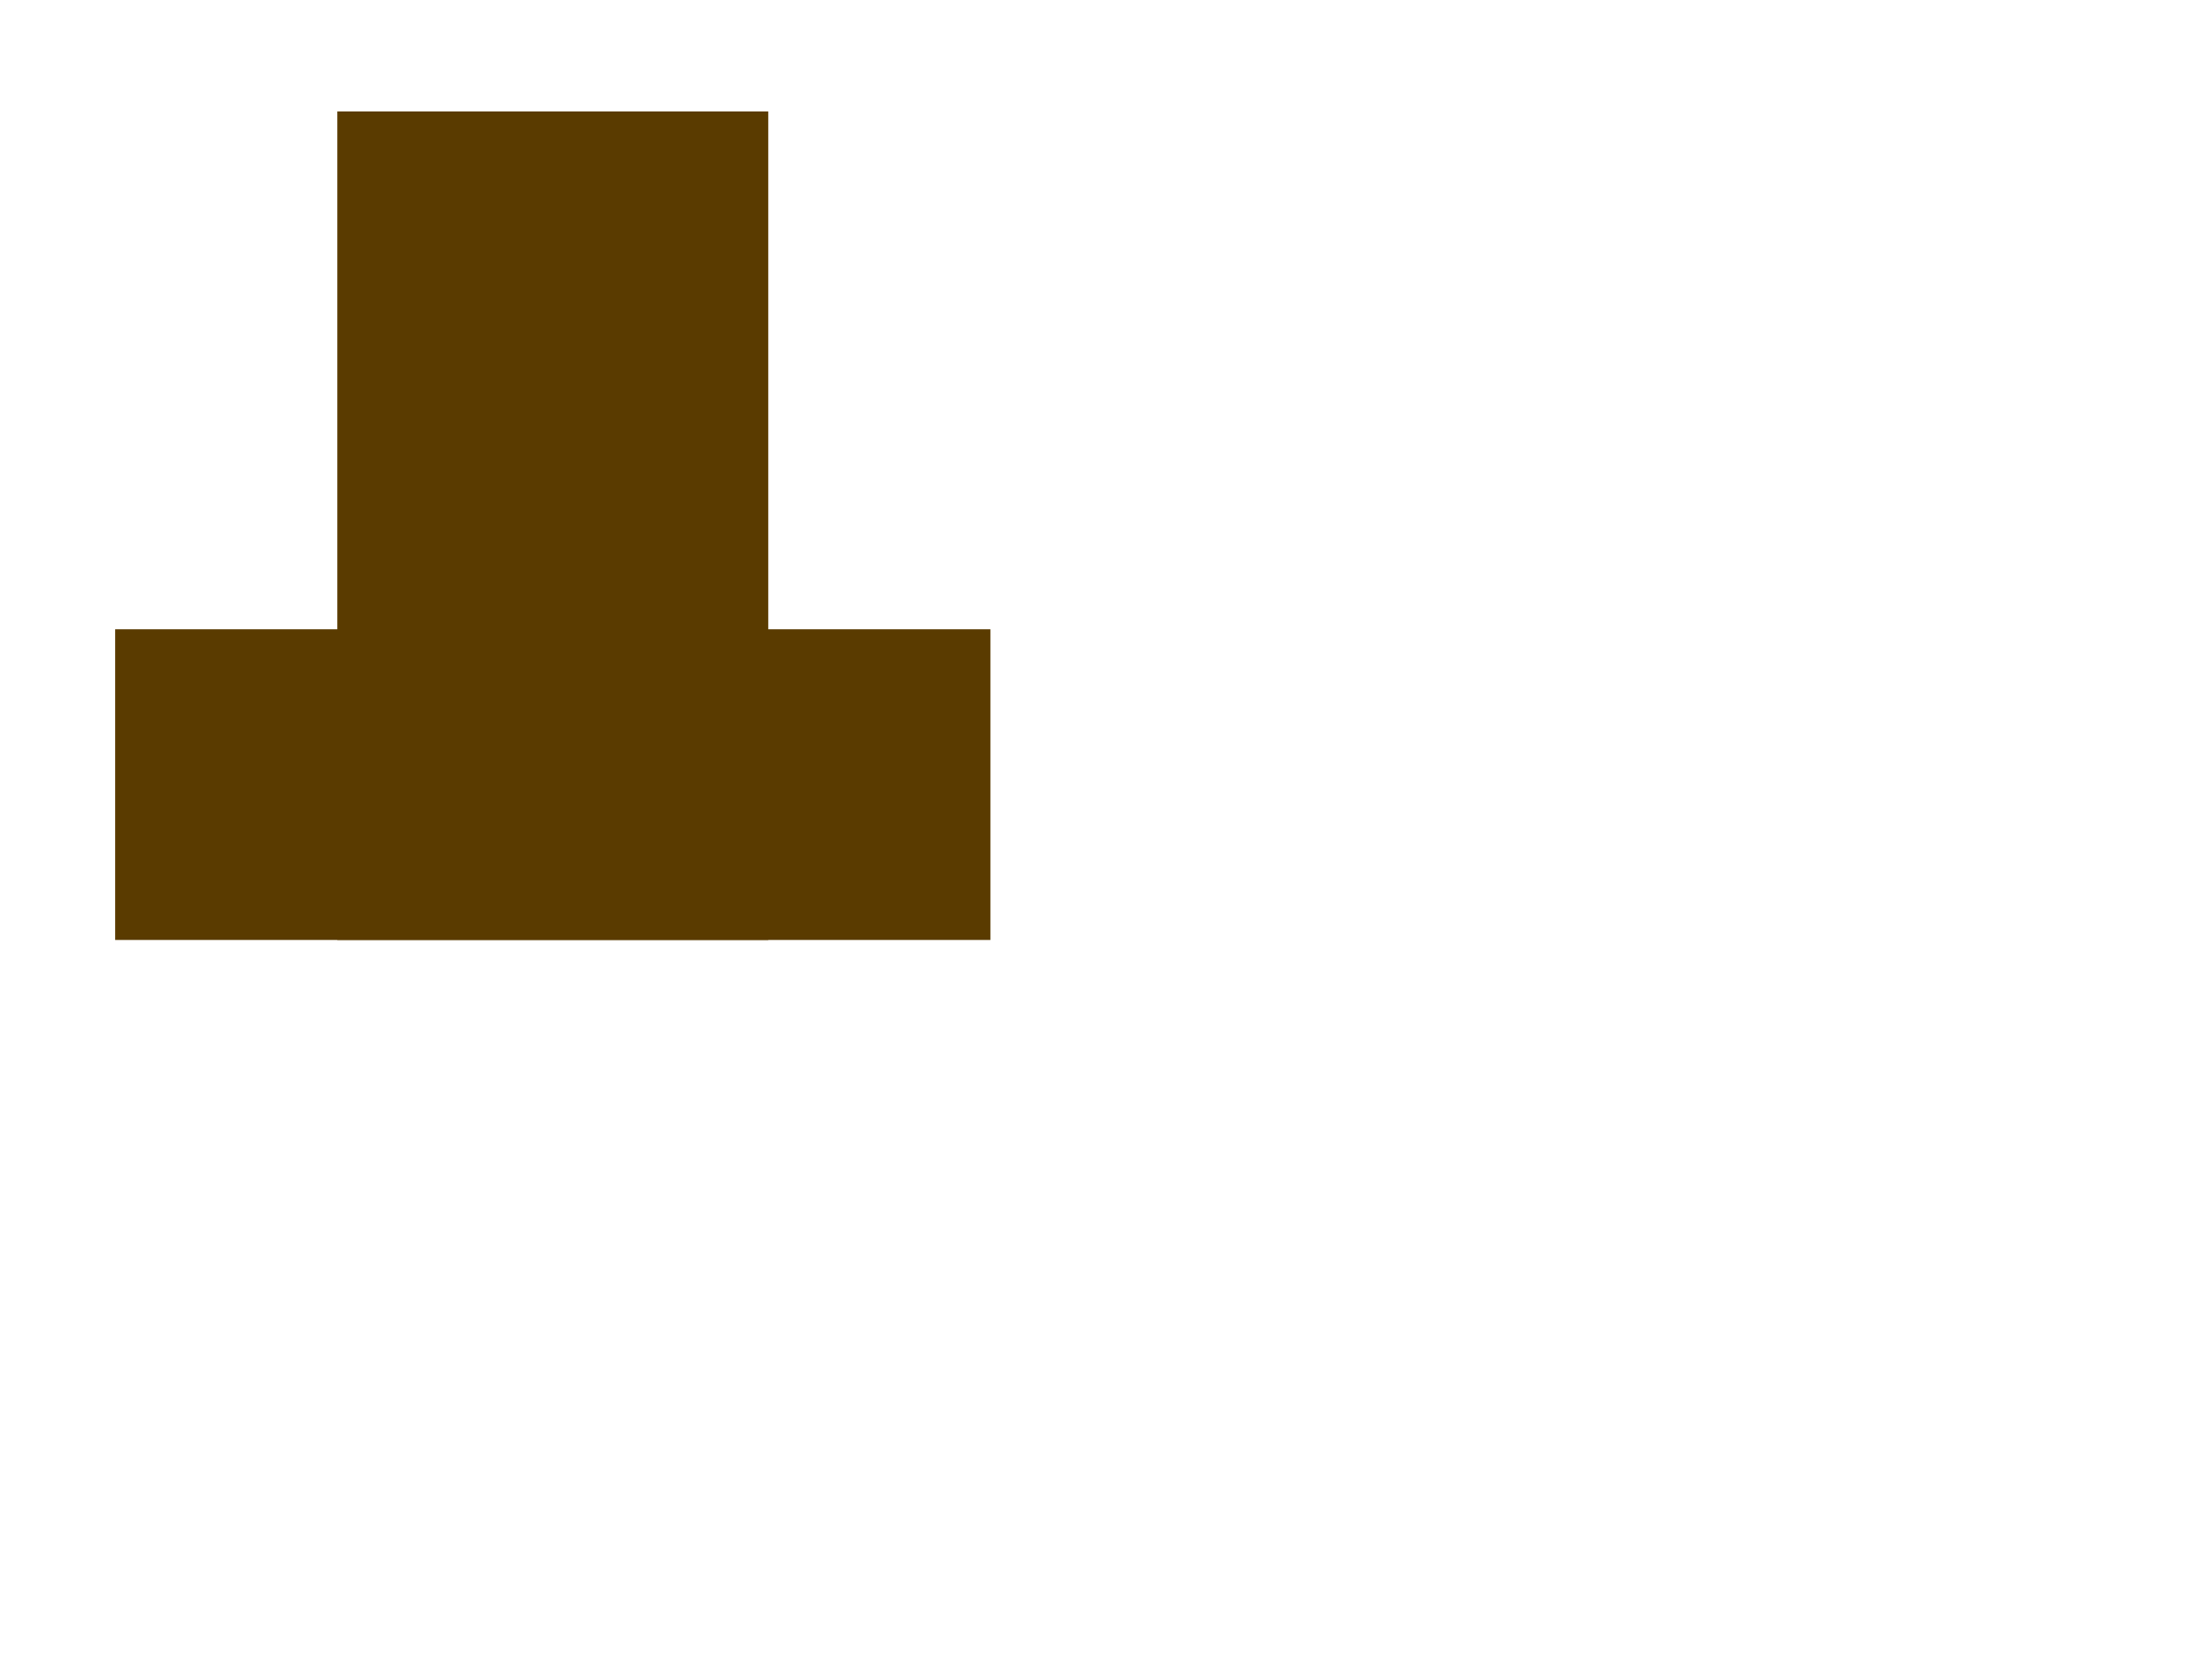
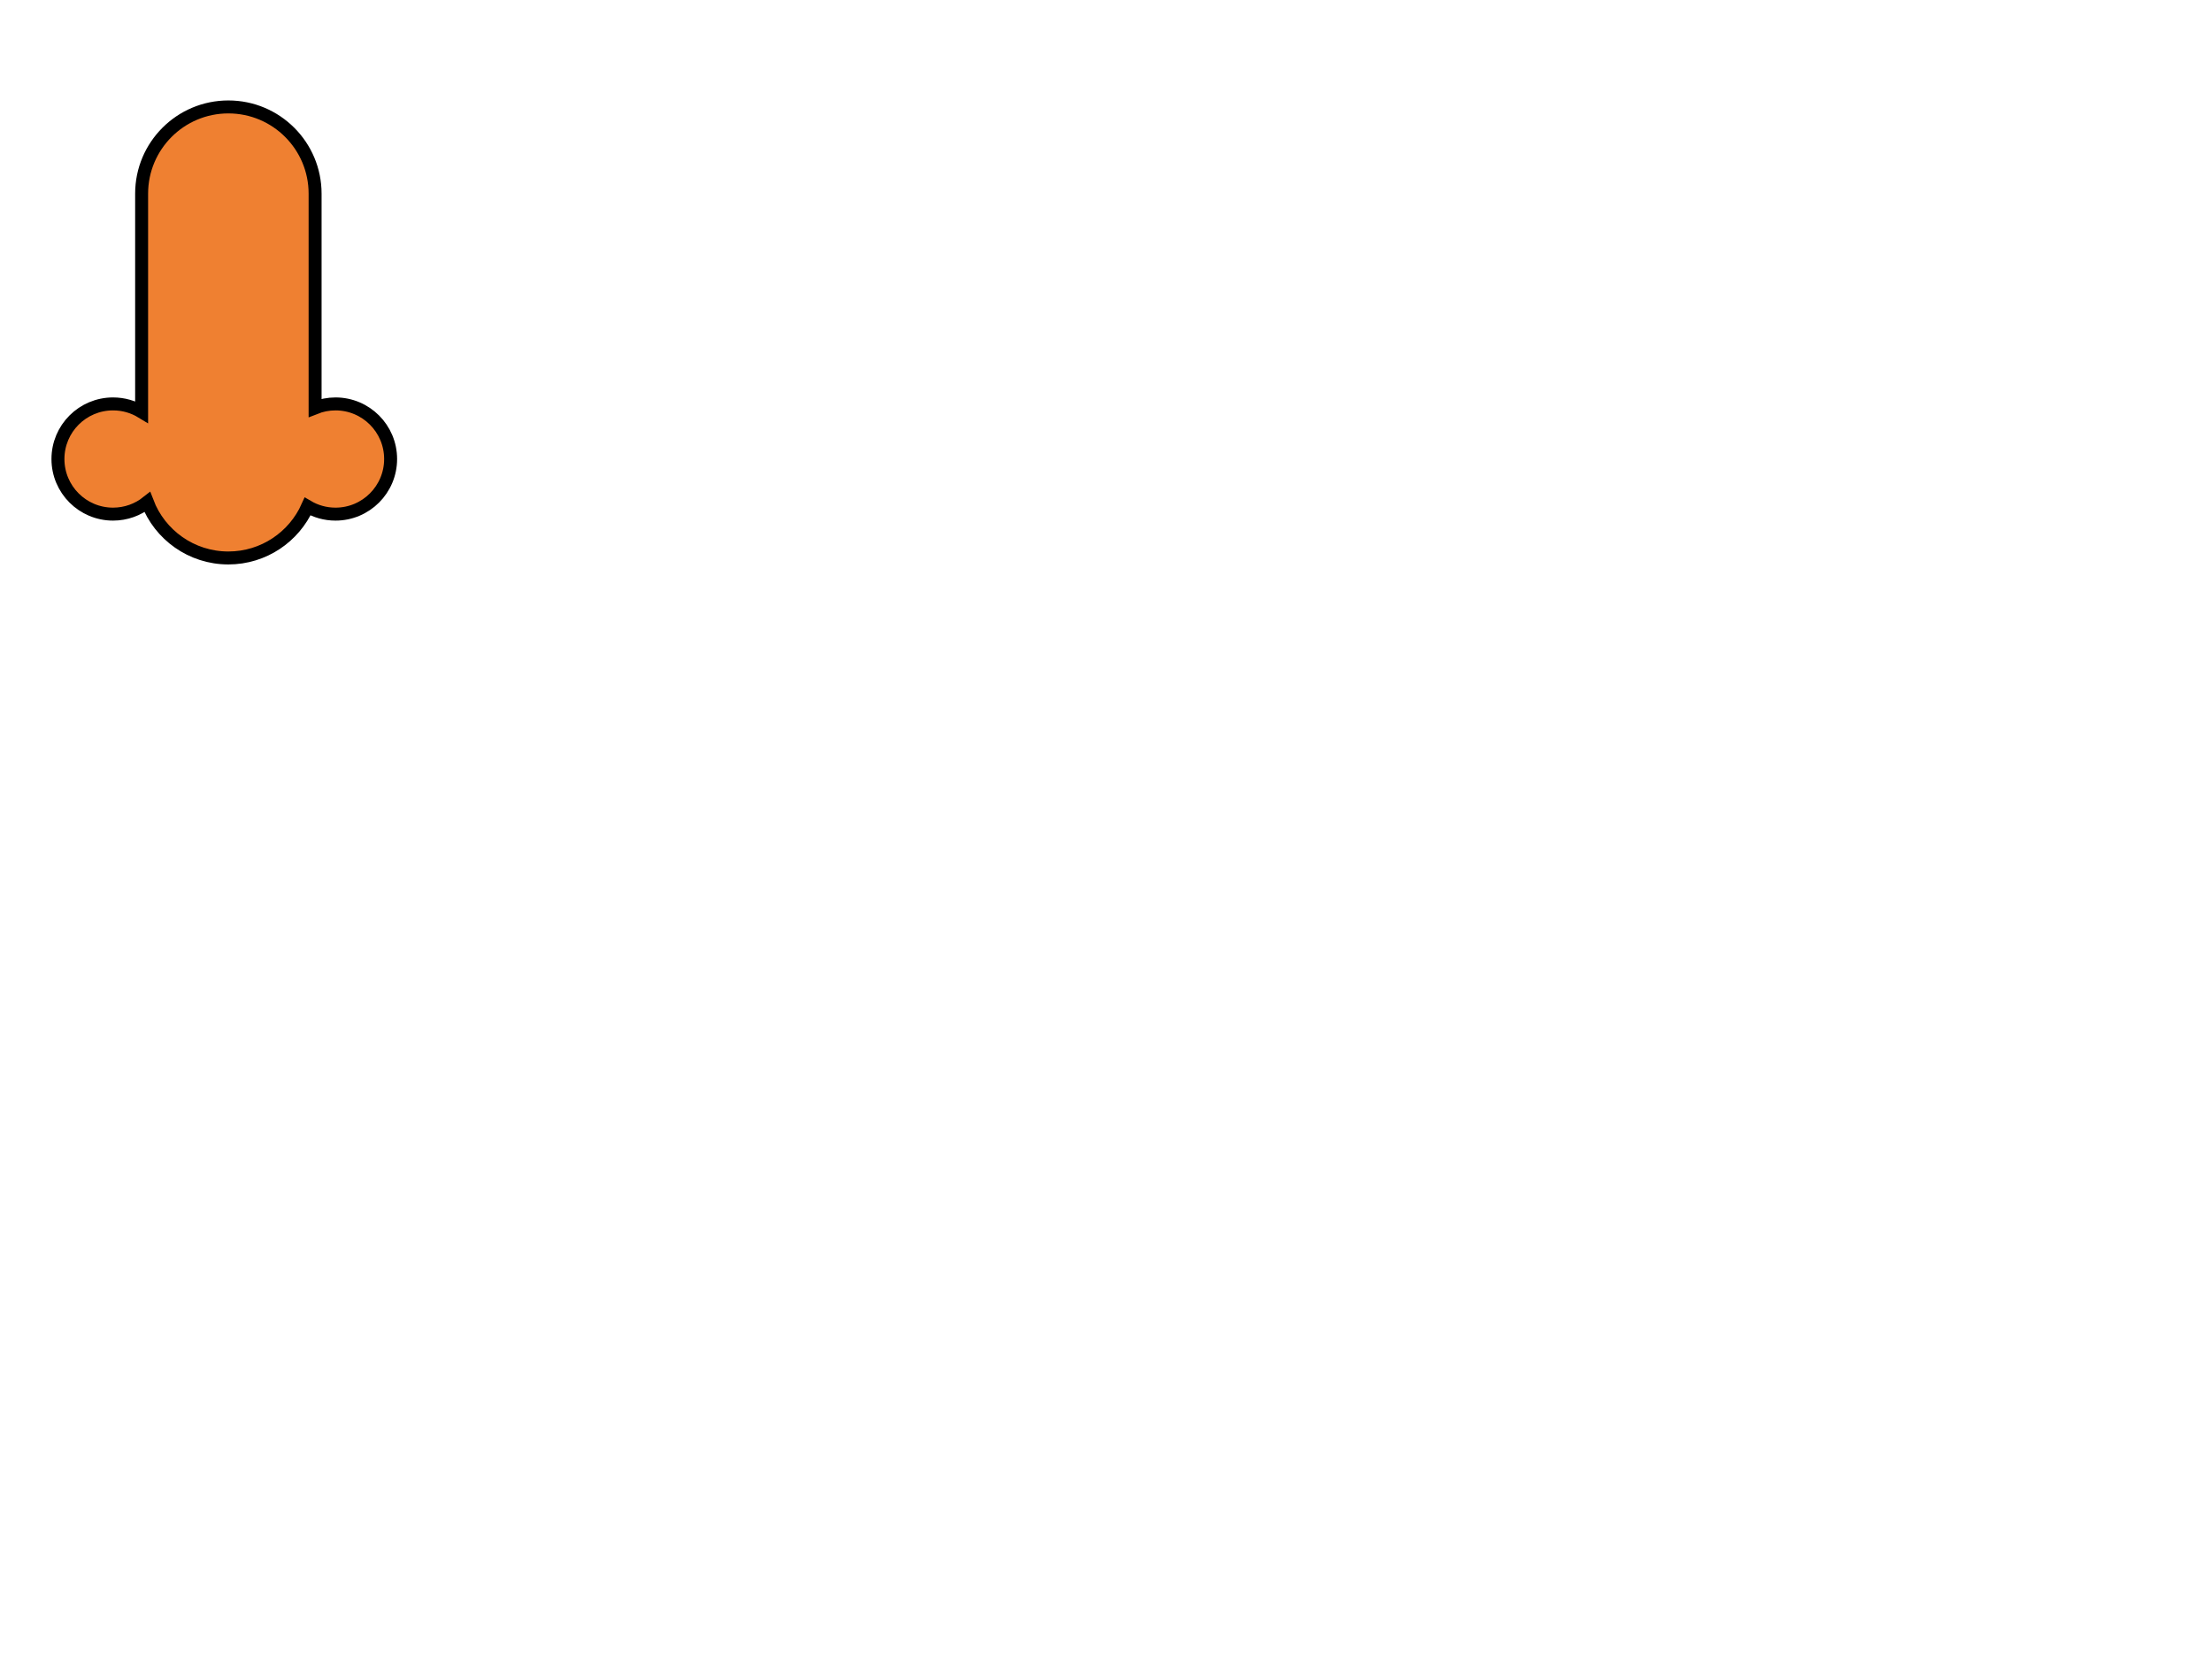
<svg xmlns="http://www.w3.org/2000/svg" version="1.1" id="Layer_1" x="0px" y="0px" width="1024px" height="768px" viewBox="0 0 1024 768" enable-background="new 0 0 1024 768" xml:space="preserve">
-   <rect x="156.152" y="51.596" fill="#5A3B00" width="199.501" height="383.539" />
-   <rect x="53.309" y="291.308" fill="#5A3B00" width="405.191" height="143.827" />
+   <path fill="#EF8031" stroke="#000000" stroke-width="6" stroke-miterlimit="10" d="M155.317,186.984  c-3.339,0-6.525,0.648-9.448,1.815c0,0-0.001-98.031-0.001-99.146c0-22.176-17.977-40.153-40.153-40.153  c-22.176,0-40.153,17.977-40.153,40.153c0,1.115,0,101.024,0,101.024c-3.857-2.344-8.384-3.693-13.227-3.693  c-14.089,0-25.51,11.421-25.51,25.51s11.421,25.51,25.51,25.51c5.999,0,11.51-2.076,15.866-5.541  c5.768,15.104,20.385,25.835,37.515,25.835c16.355,0,30.417-9.783,36.677-23.812c3.791,2.233,8.207,3.519,12.924,3.519  c14.089,0,25.51-11.421,25.51-25.51S169.406,186.984,155.317,186.984z" />
</svg>
